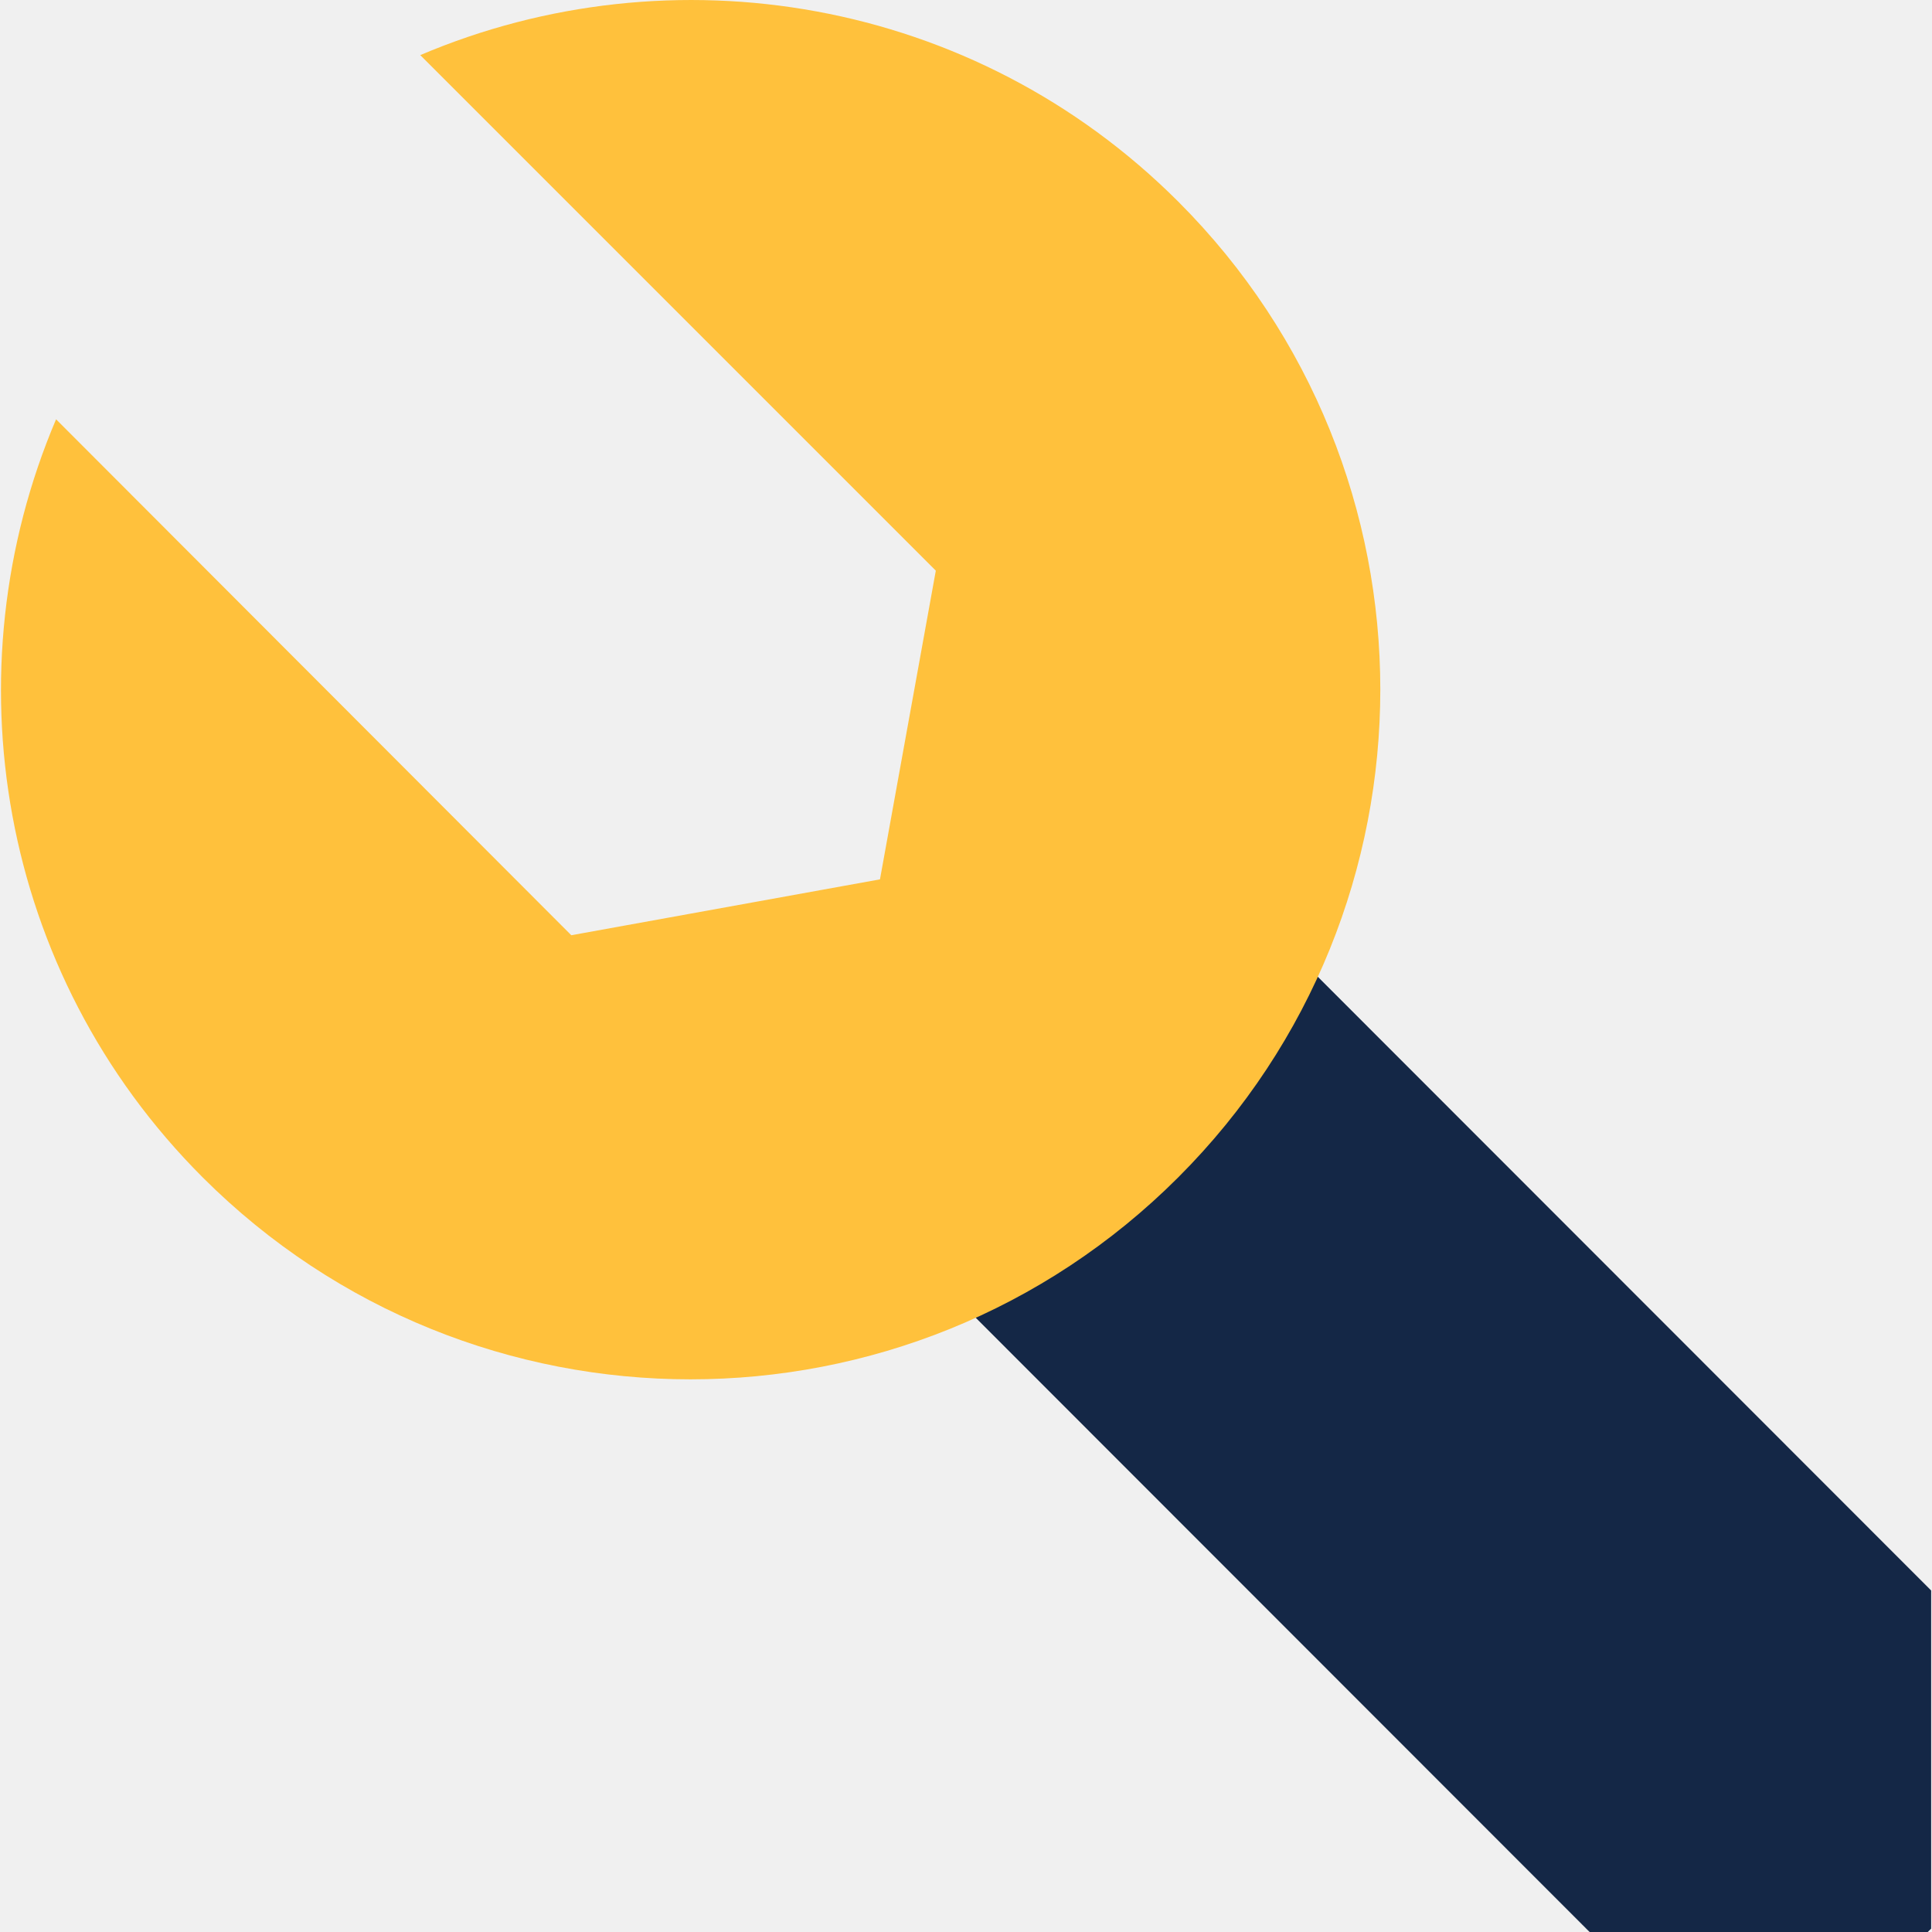
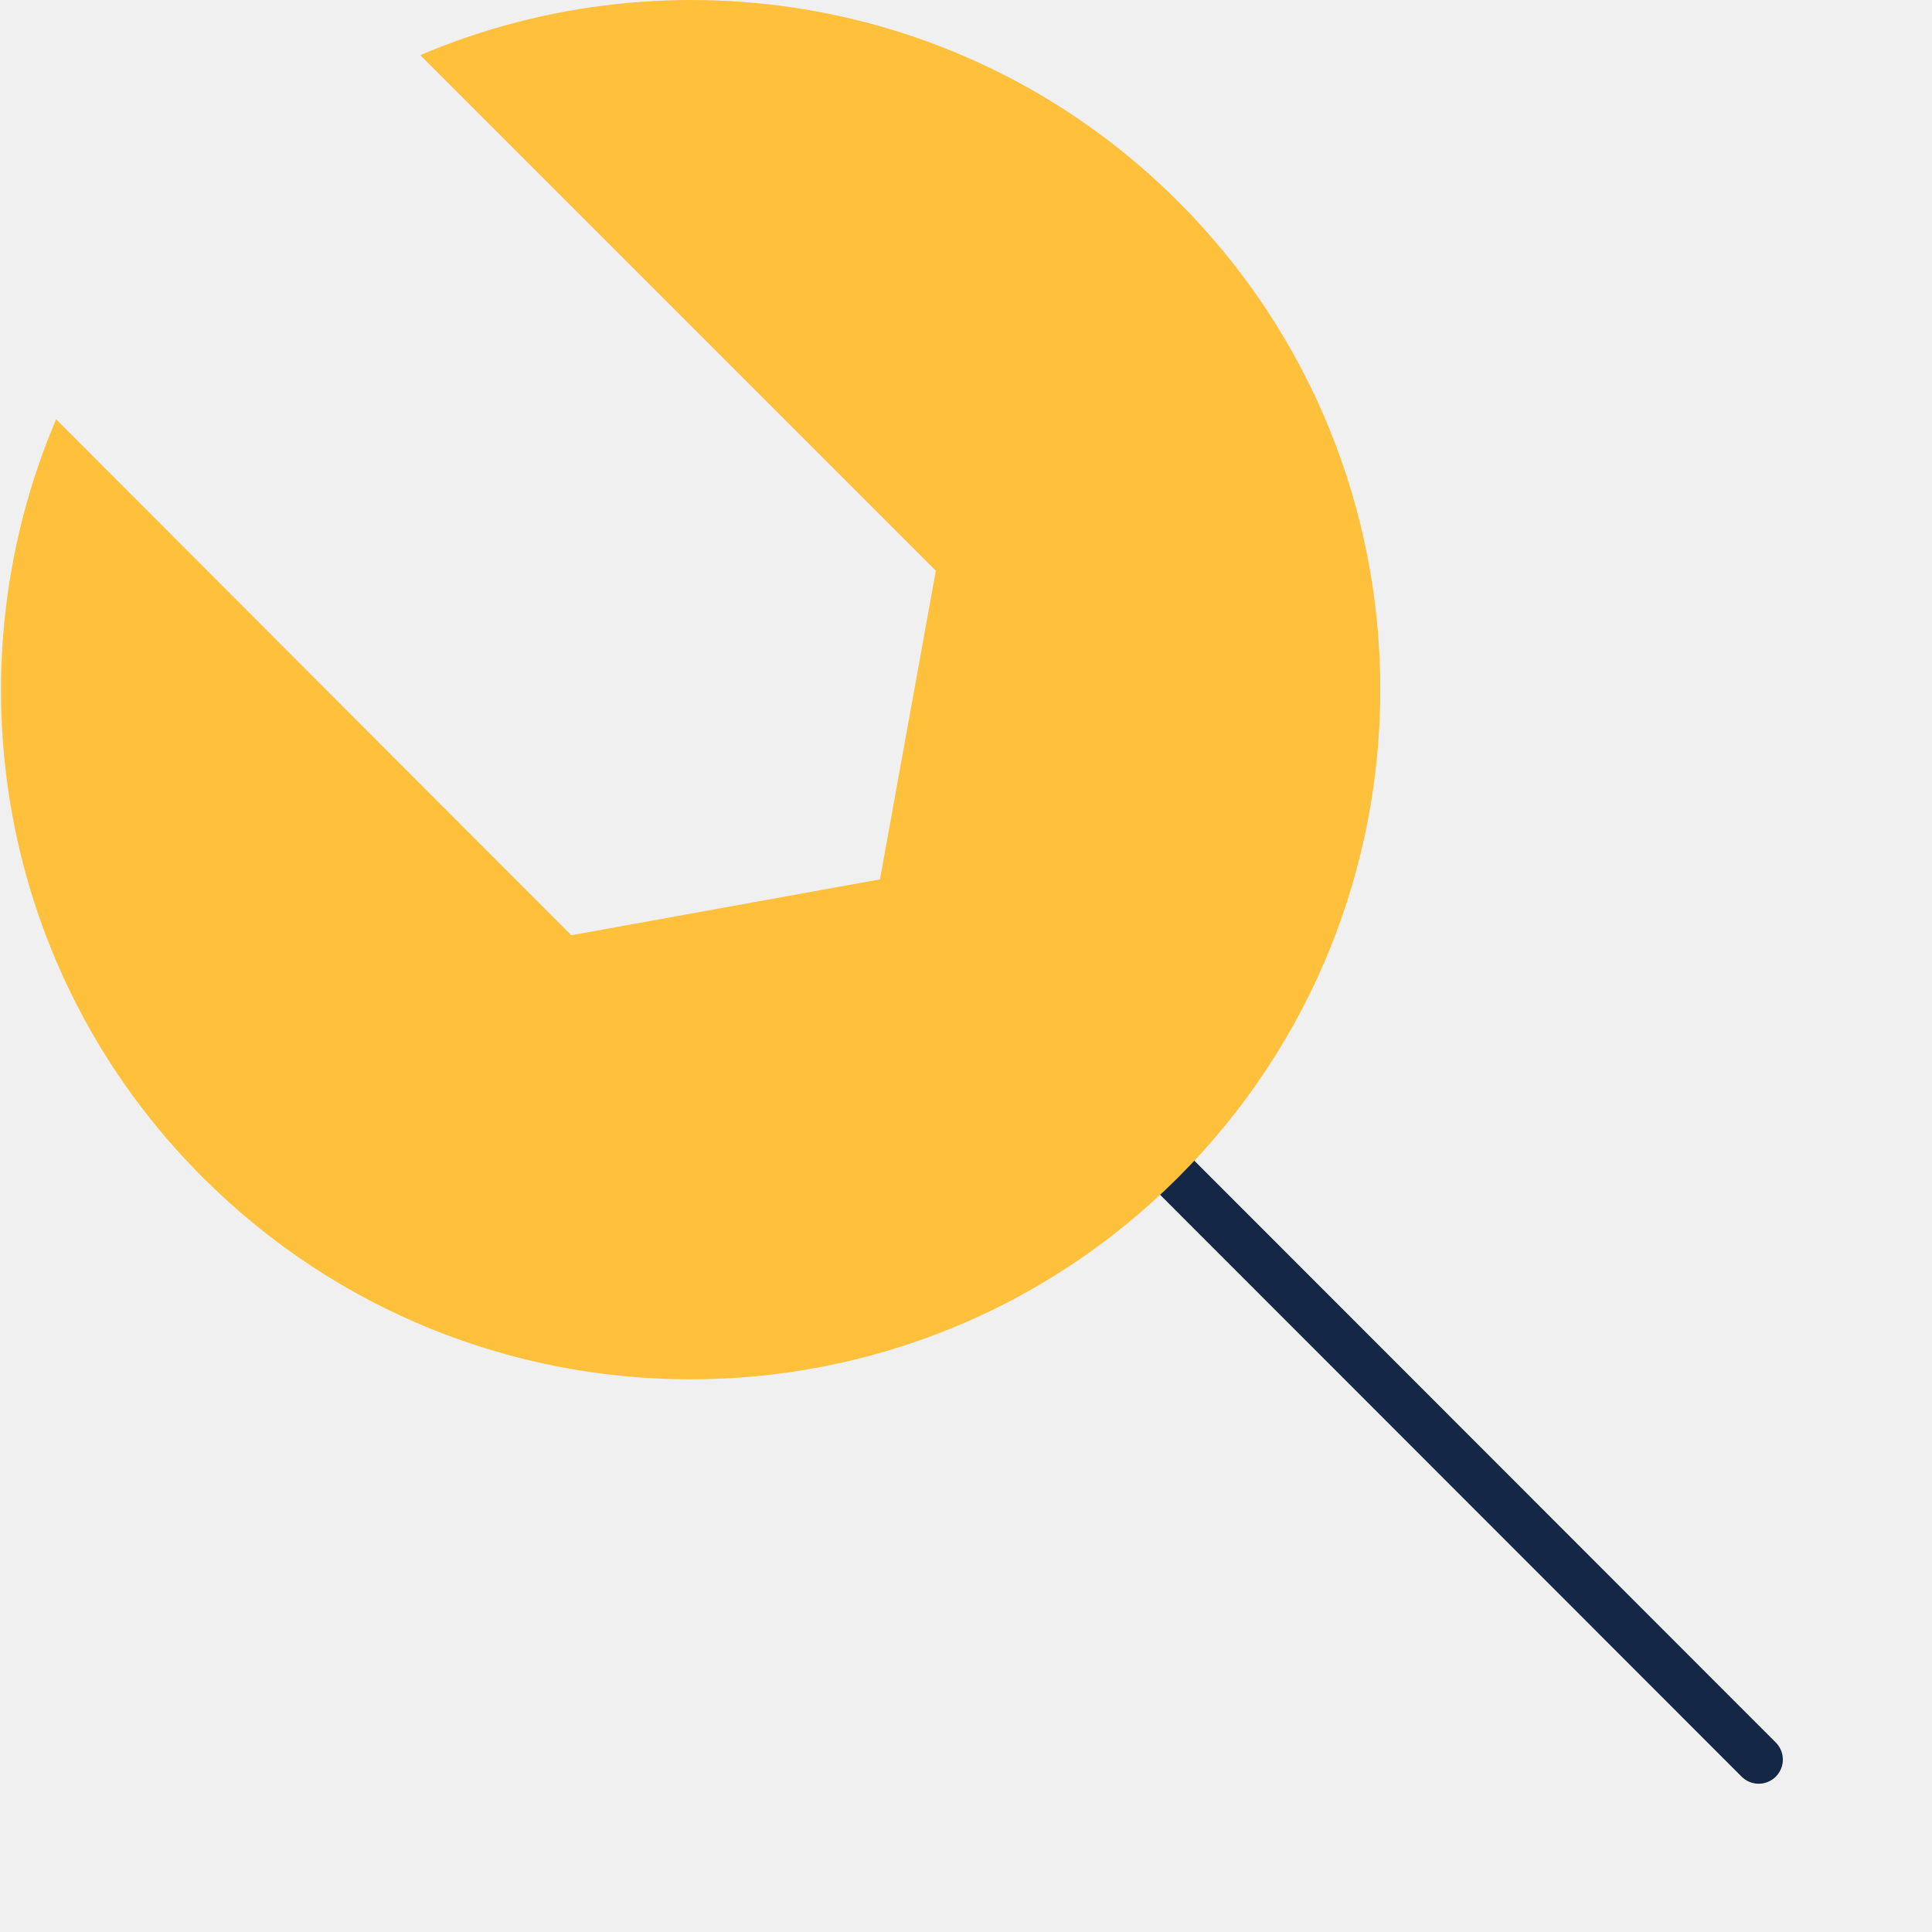
<svg xmlns="http://www.w3.org/2000/svg" width="40" height="40" viewBox="0 0 40 40" fill="none">
  <g clip-path="url(#clip0_331_25247)">
-     <path d="M23.431 23.441L36.412 36.43" stroke="#142746" stroke-width="10" stroke-miterlimit="10" stroke-linecap="round" />
+     <path d="M23.431 23.441L36.412 36.43" stroke="#142746" strokeWidth="10" stroke-miterlimit="10" stroke-linecap="round" />
    <path d="M8.701 1.141L19.375 11.815L18.219 18.206L11.828 19.363L1.161 8.681C-1.053 13.886 -0.046 20.134 4.195 24.375C9.772 29.952 18.819 29.952 24.395 24.375C29.972 18.799 29.972 9.752 24.395 4.175C20.154 -0.066 13.906 -1.073 8.701 1.141Z" fill="#FFC13C" />
  </g>
  <defs>
    <clipPath id="clip0_331_25247">
      <rect width="39.964" height="40" fill="white" transform="translate(0.0180664)" />
    </clipPath>
  </defs>
</svg>
